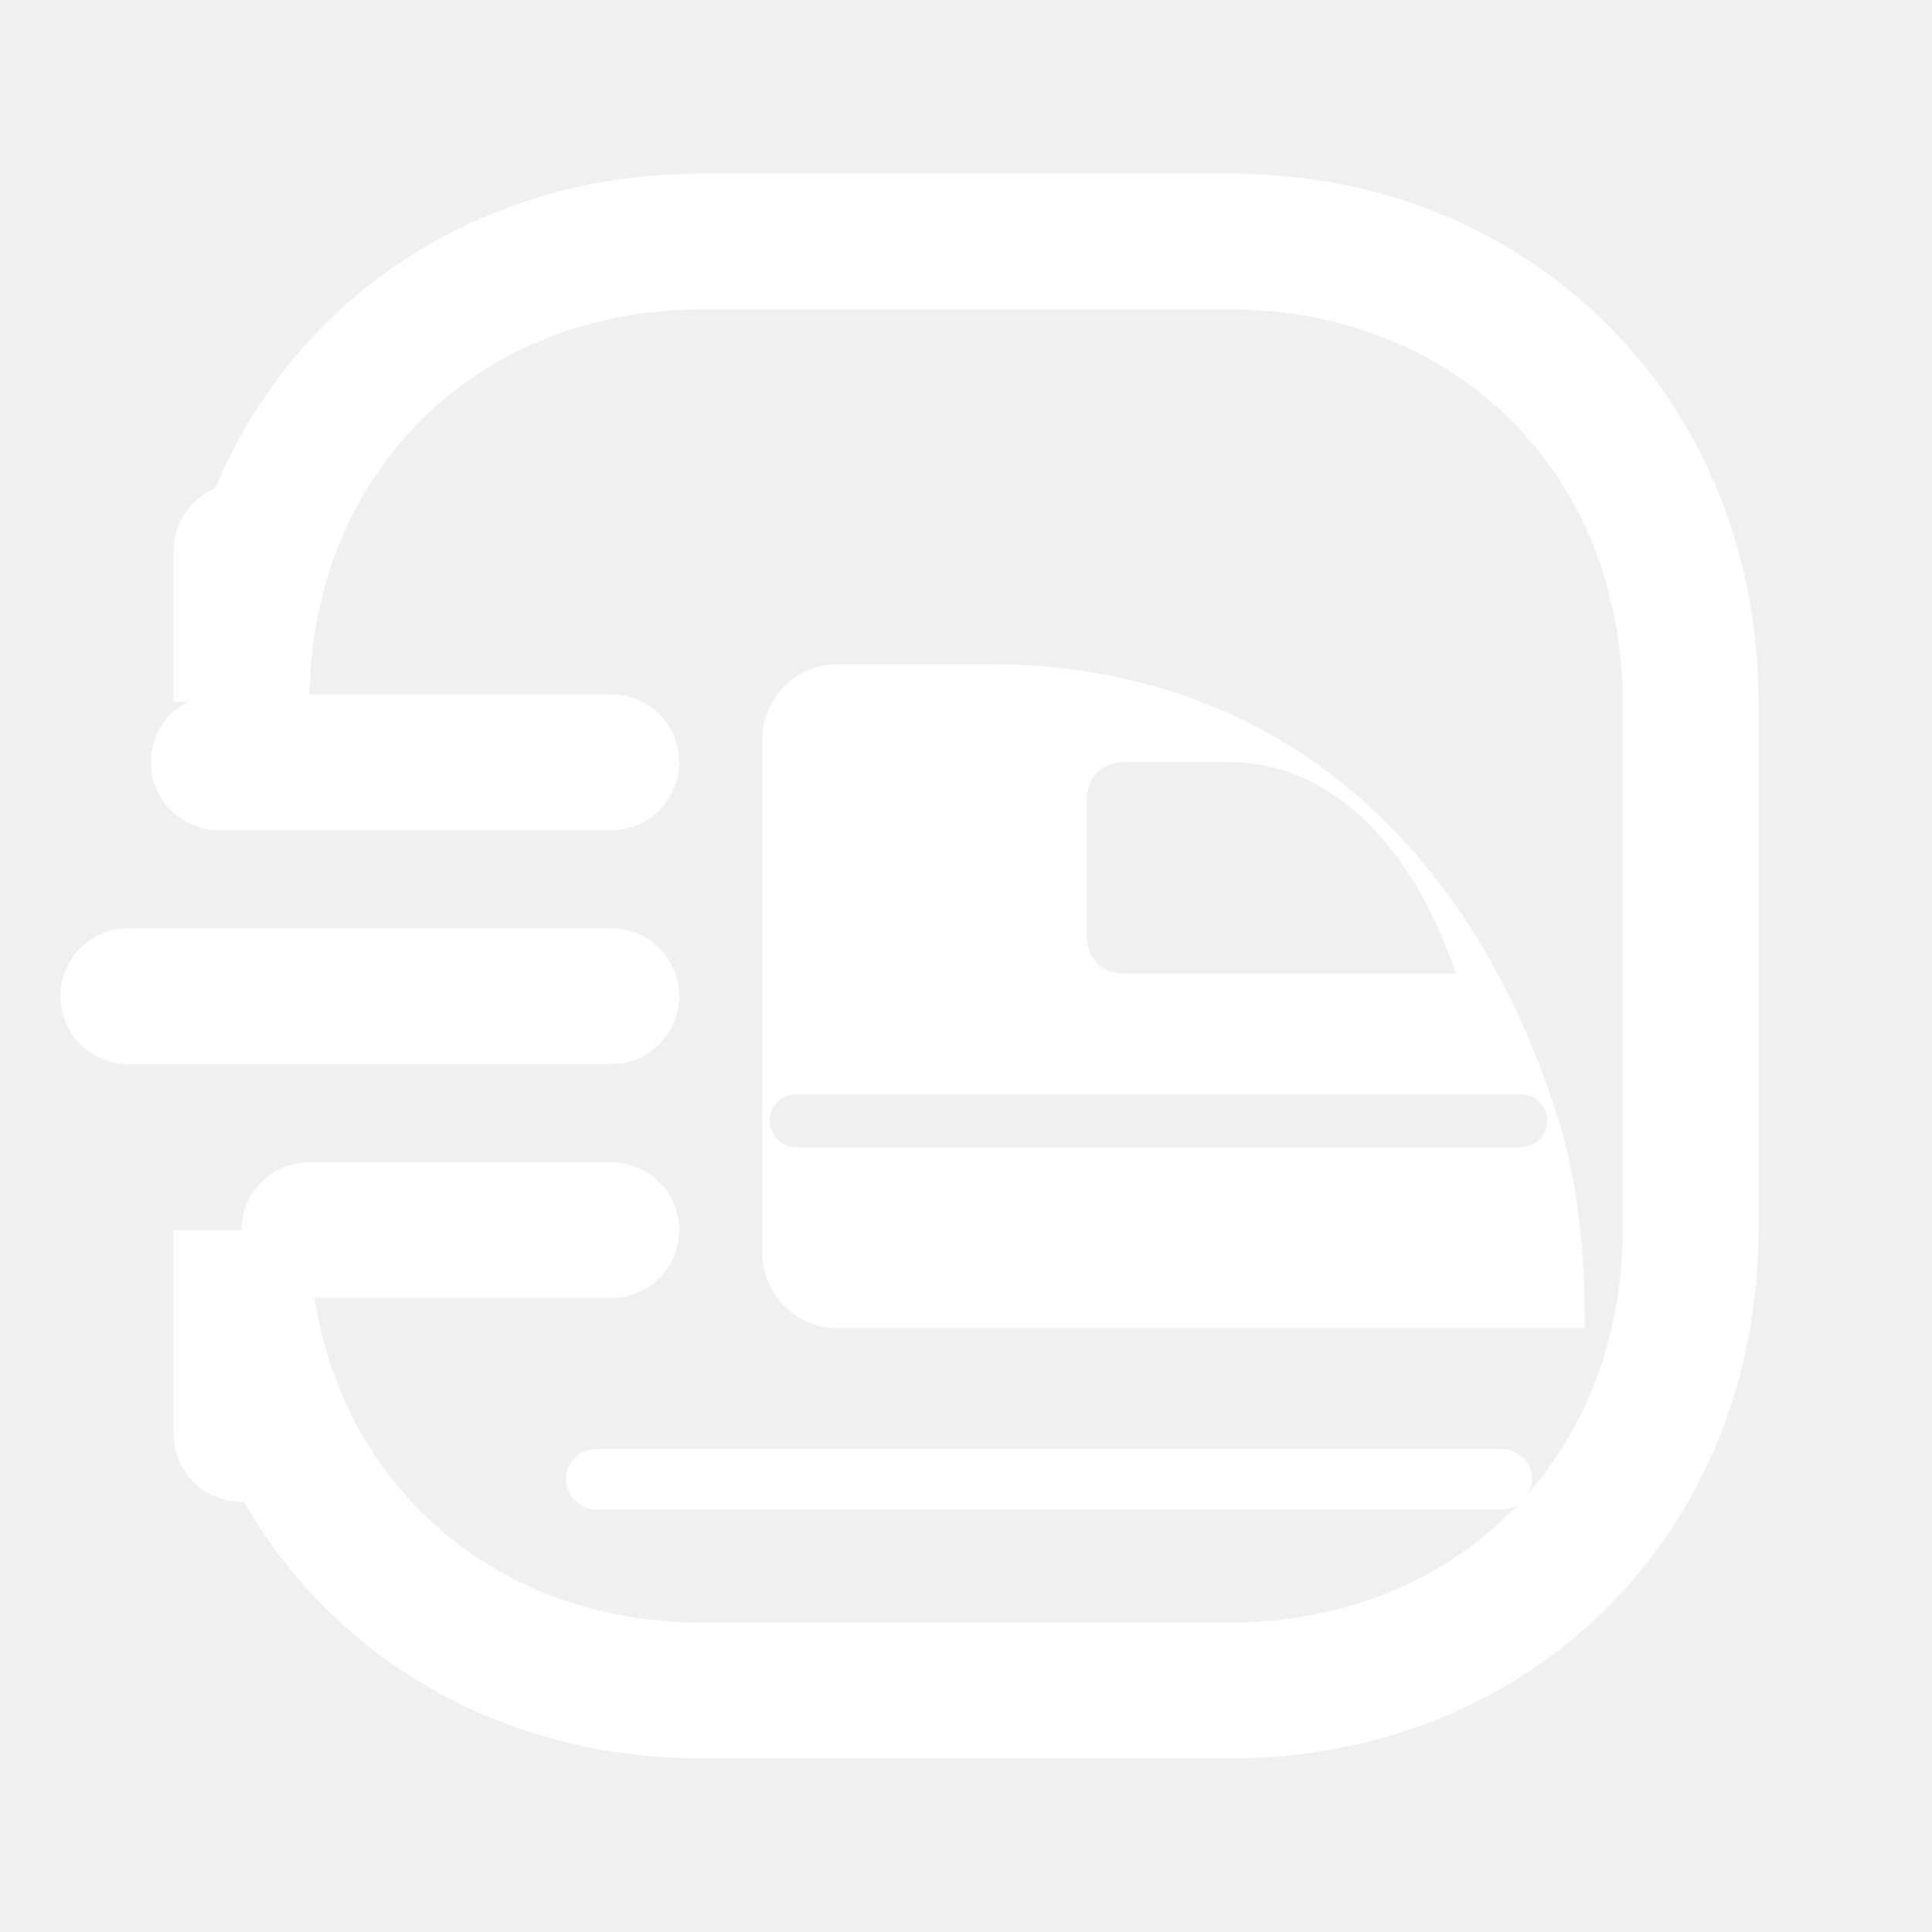
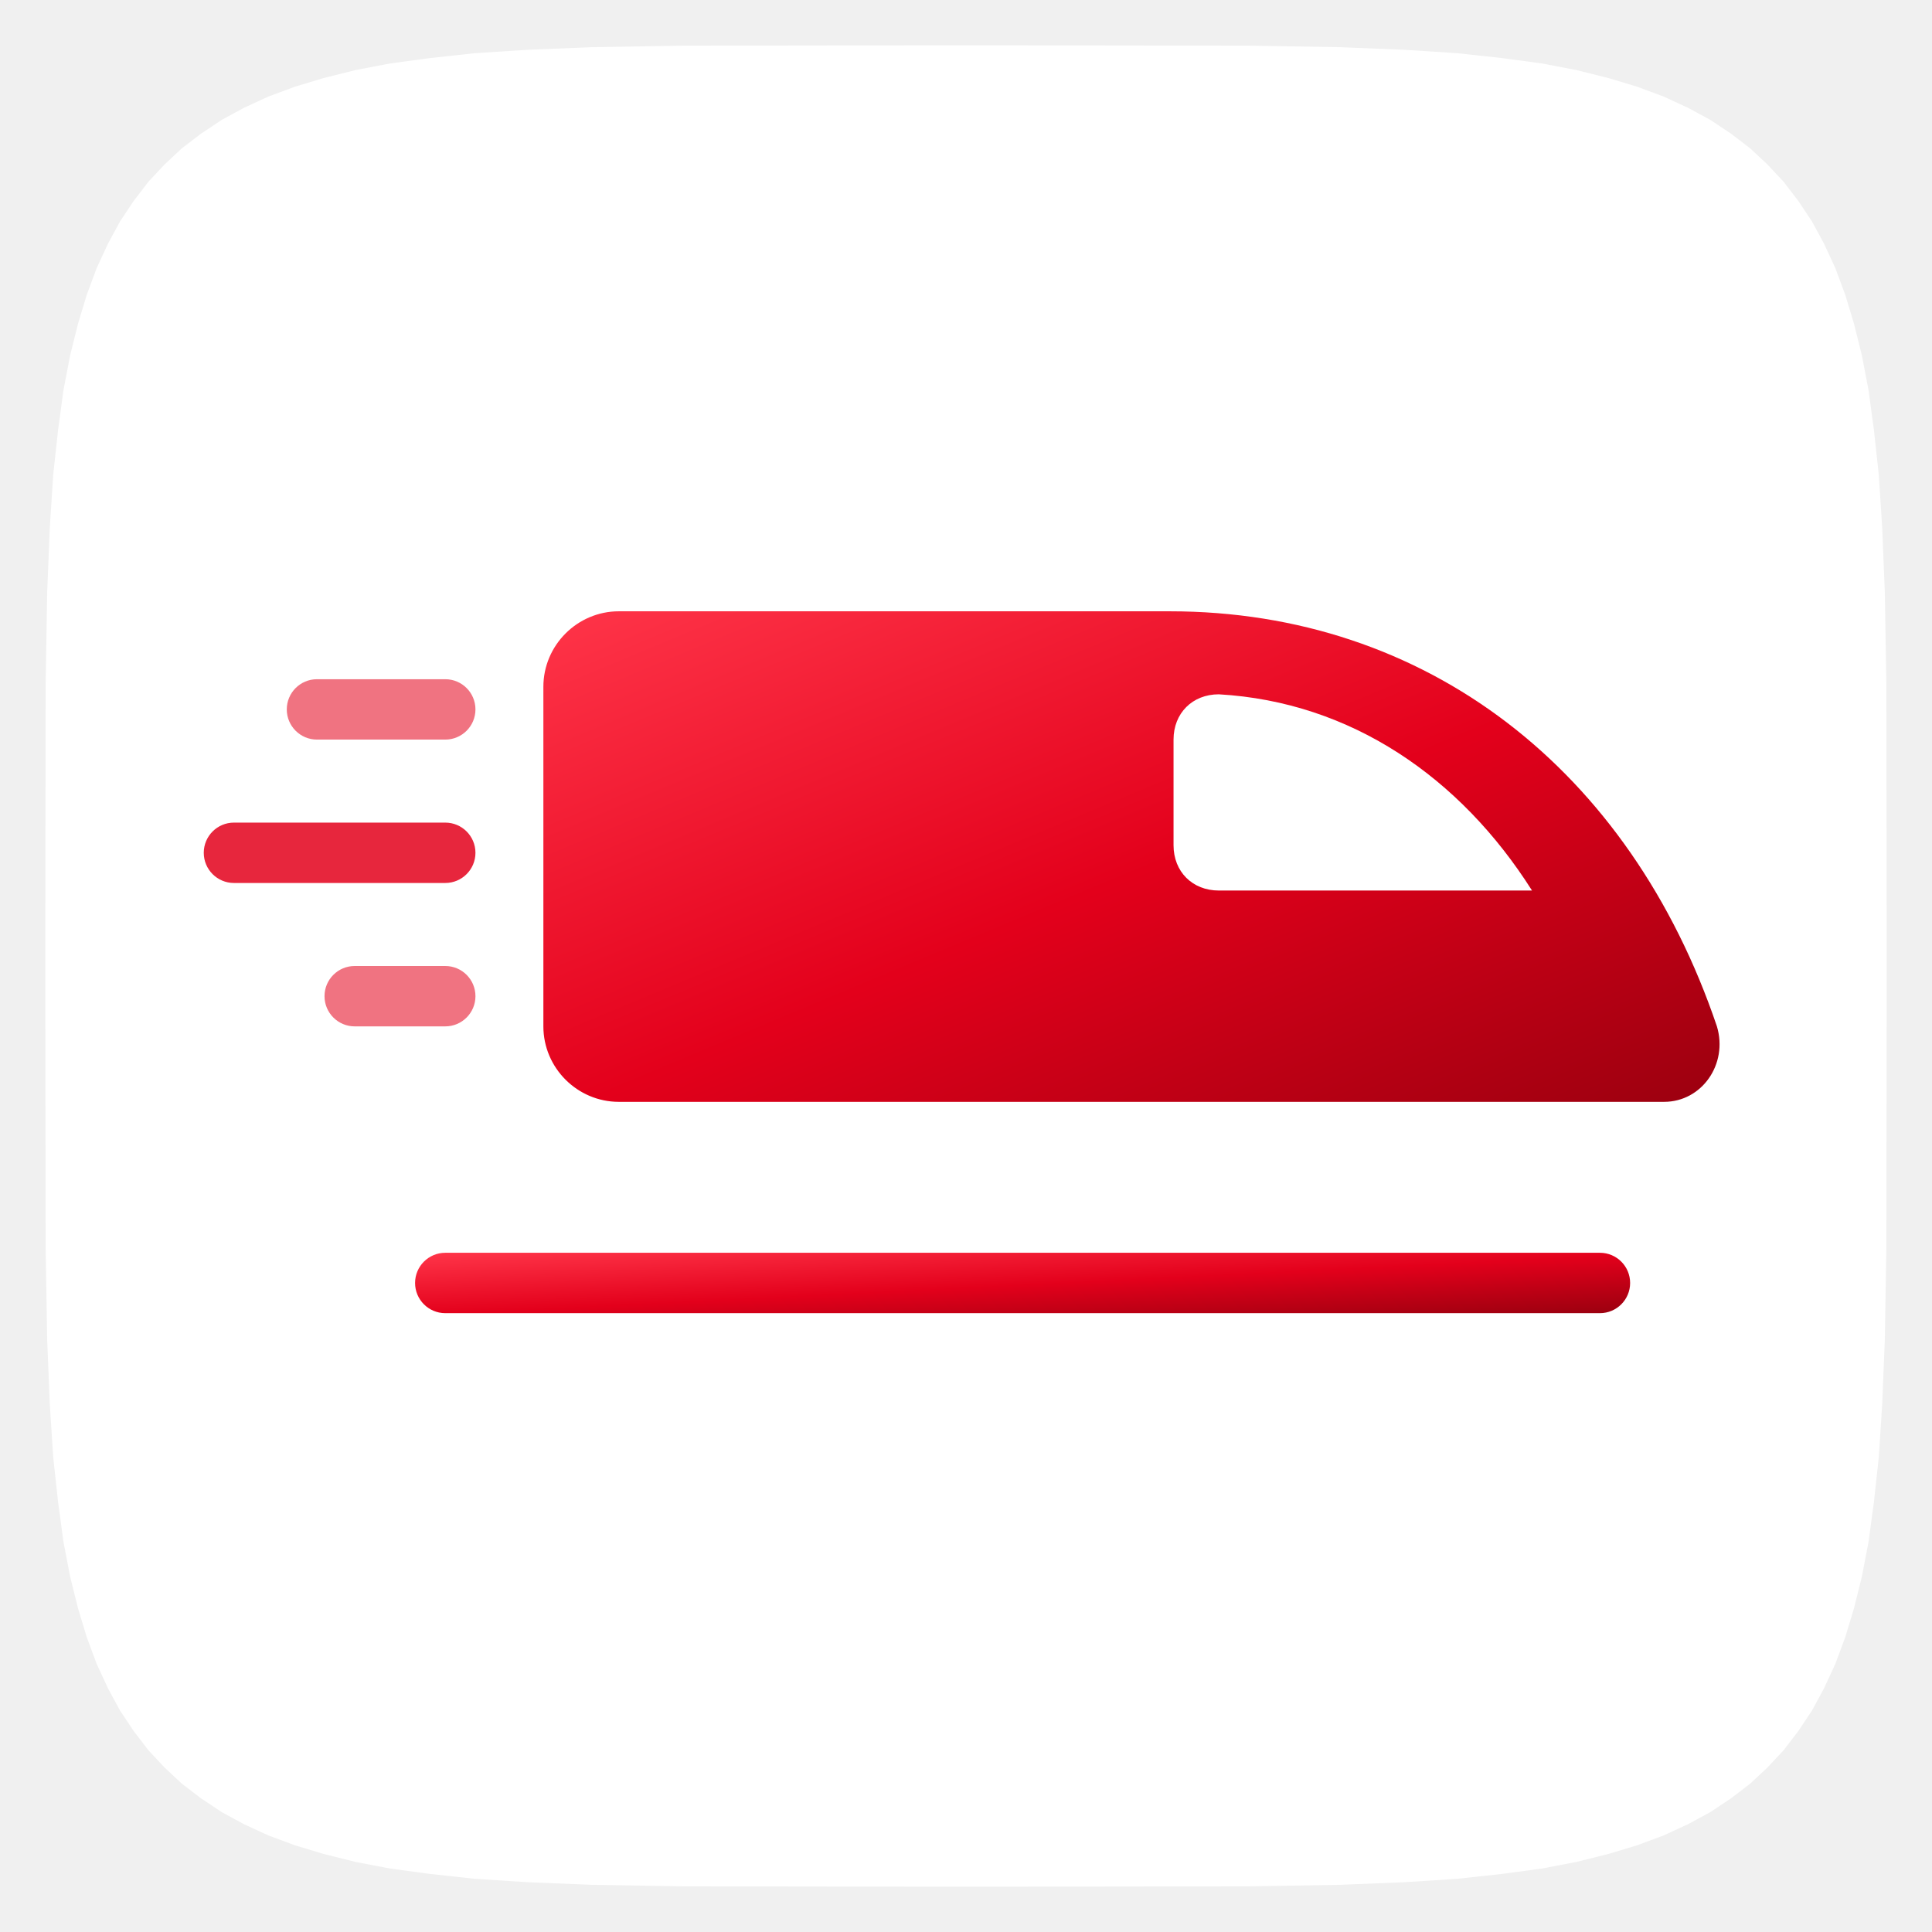
<svg xmlns="http://www.w3.org/2000/svg" viewBox="0 0 512 512" width="512" height="512">
  <defs>
-     <mask id="cut">
-       <rect width="512" height="512" fill="#fff" />
-       <path d="M298 202H326C350 202 370 220 382 248L386 258H298C292 258 288 254 288 248V212C288 206 292 202 298 202Z" fill="#000" />
-       <rect x="204" y="290" width="206" height="14" rx="7" fill="#000" />
-     </mask>
+     <linearGradient id="tsg-bg" x1="0" y1="0" x2="1" y2="1">
+       <stop offset="0" stop-color="#FF3549" />
+       <stop offset=".52" stop-color="#E3001B" />
+       <stop offset="1" stop-color="#9B000F" />
+     </linearGradient>
+     <linearGradient id="tsg-gloss" x1="0" y1="0" x2="0" y2="1">
+       <stop offset="0" stop-color="#fff" stop-opacity=".22" />
+       <stop offset=".6" stop-color="#fff" stop-opacity="0" />
+     </linearGradient>
  </defs>
-   <path d="M64 146V186C64 116 116 64 186 64H326C396 64 448 116 448 186V326C448 396 396 448 326 448H186C116 448 64 396 64 326V380" fill="none" stroke="#FFFFFF" stroke-width="36" stroke-linecap="round" />
-   <g fill="#FFFFFF">
-     <path mask="url(#cut)" d="M222 176H262C340 176 392 226 414 300C419 318 420 336 420 352H222C211 352 202 343 202 332V196C202 185 211 176 222 176Z" />
-     <rect x="40" y="184" width="140" height="36" rx="18" />
-     <rect x="16" y="246" width="164" height="36" rx="18" />
-     <rect x="64" y="308" width="116" height="36" rx="18" />
-     <rect x="150" y="384" width="256" height="16" rx="8" />
+   <path d="M500.0 256.0L499.9 331.0L499.5 354.9L498.8 372.2L497.9 386.2L496.6 398.1L495.2 408.5L493.4 417.9L491.3 426.3L489.0 433.9L486.4 440.9L483.4 447.4L480.2 453.3L476.6 458.7L472.7 463.8L468.4 468.4L463.8 472.7L458.7 476.6L453.3 480.2L447.4 483.4L440.9 486.4L433.9 489.0L426.3 491.3L417.9 493.4L408.5 495.2L398.1 496.6L386.2 497.9L372.2 498.8L354.9 499.5L331.0 499.9L256.0 500.0L181.0 499.9L157.1 499.5L139.8 498.8L125.8 497.9L113.9 496.6L103.5 495.2L94.1 493.4L85.7 491.3L78.1 489.0L71.1 486.4L64.6 483.4L58.7 480.2L53.3 476.6L48.2 472.7L43.6 468.4L39.3 463.8L35.4 458.7L31.8 453.3L28.6 447.4L25.6 440.9L23.0 433.9L20.7 426.3L18.6 417.9L16.8 408.5L15.4 398.1L14.1 386.2L13.2 372.2L12.5 354.9L12.1 331.0L12.0 256.0L12.1 181.0L12.5 157.1L13.2 139.8L14.1 125.8L15.4 113.9L16.8 103.5L18.6 94.1L20.7 85.7L23.0 78.1L25.6 71.1L28.6 64.6L31.8 58.7L35.4 53.3L39.3 48.2L43.6 43.6L48.2 39.3L53.3 35.4L58.7 31.8L64.6 28.6L71.1 25.6L78.1 23.0L85.7 20.7L94.1 18.6L103.5 16.8L113.9 15.4L125.8 14.1L139.8 13.2L157.1 12.5L181.0 12.1L256.0 12.0L331.0 12.1L354.9 12.5L372.2 13.2L386.2 14.1L398.1 15.4L408.5 16.8L417.9 18.6L426.3 20.7L433.9 23.0L440.9 25.6L447.4 28.6L453.3 31.8L458.7 35.4L463.8 39.3L468.4 43.6L472.7 48.2L476.6 53.3L480.2 58.7L483.4 64.6L486.4 71.1L489.0 78.1L491.3 85.7L493.4 94.1L495.2 103.5L496.6 113.9L497.9 125.8L498.8 139.8L499.5 157.1L499.9 181.0Z" fill="#FFFFFF" />
+   <g transform="translate(14 -34)">
+     <path d="M150 196H296C364 196 418 238 441 306C444 316 437 326 427 326H150C139 326 130 317 130 306V216C130 205 139 196 150 196Z" fill="url(#tsg-bg)" />
+     <path d="M309 218C344 220 373 240 392 270H309C302 270 297 265 297 258V230C297 223 302 218 309 218Z" fill="#FFFFFF" />
+     <rect x="62" y="214" width="50" height="16" rx="8" fill="#E3001B" fill-opacity=".55" />
+     <rect x="40" y="252" width="72" height="16" rx="8" fill="#E3001B" fill-opacity=".85" />
+     <rect x="72" y="290" width="40" height="16" rx="8" fill="#E3001B" fill-opacity=".55" />
+     <rect x="96" y="366" width="322" height="16" rx="8" fill="url(#tsg-bg)" />
  </g>
</svg>
